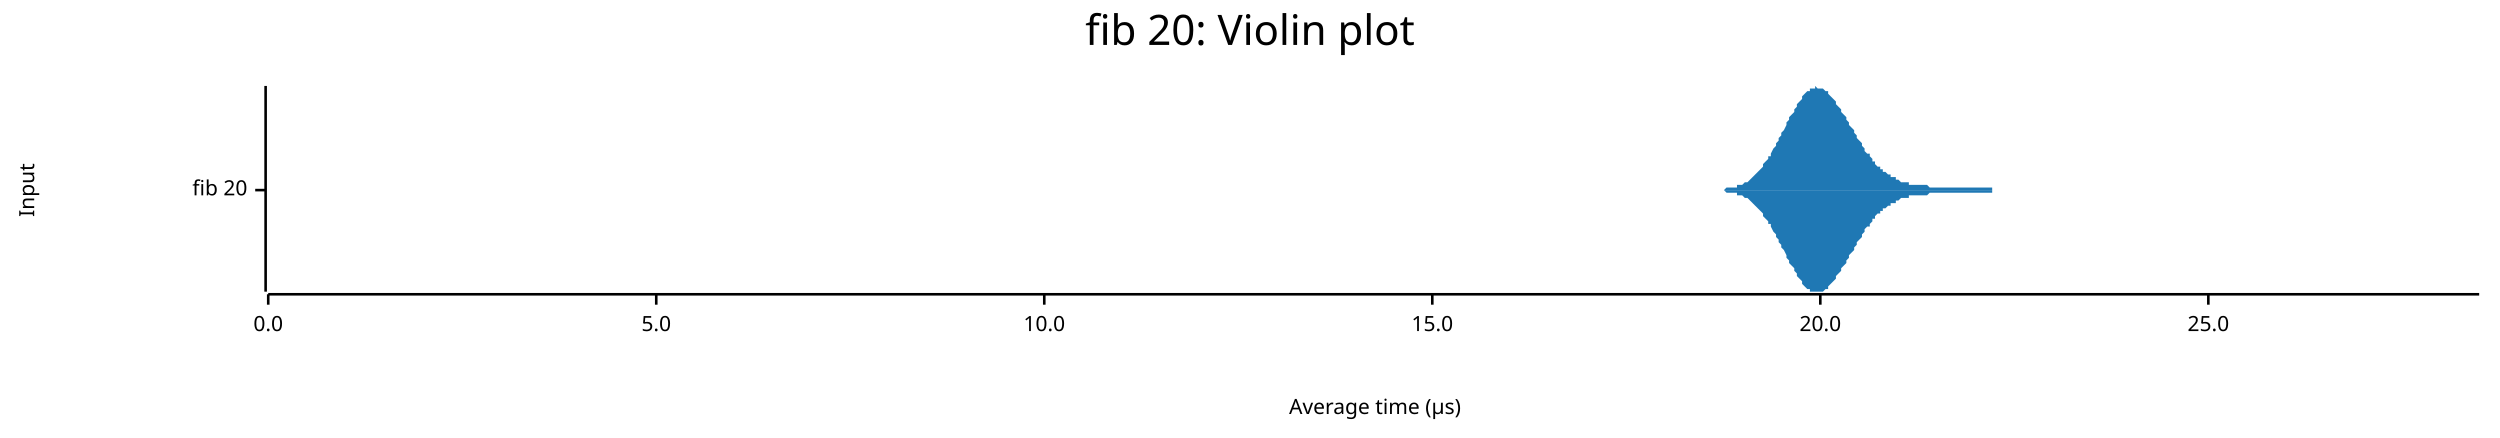
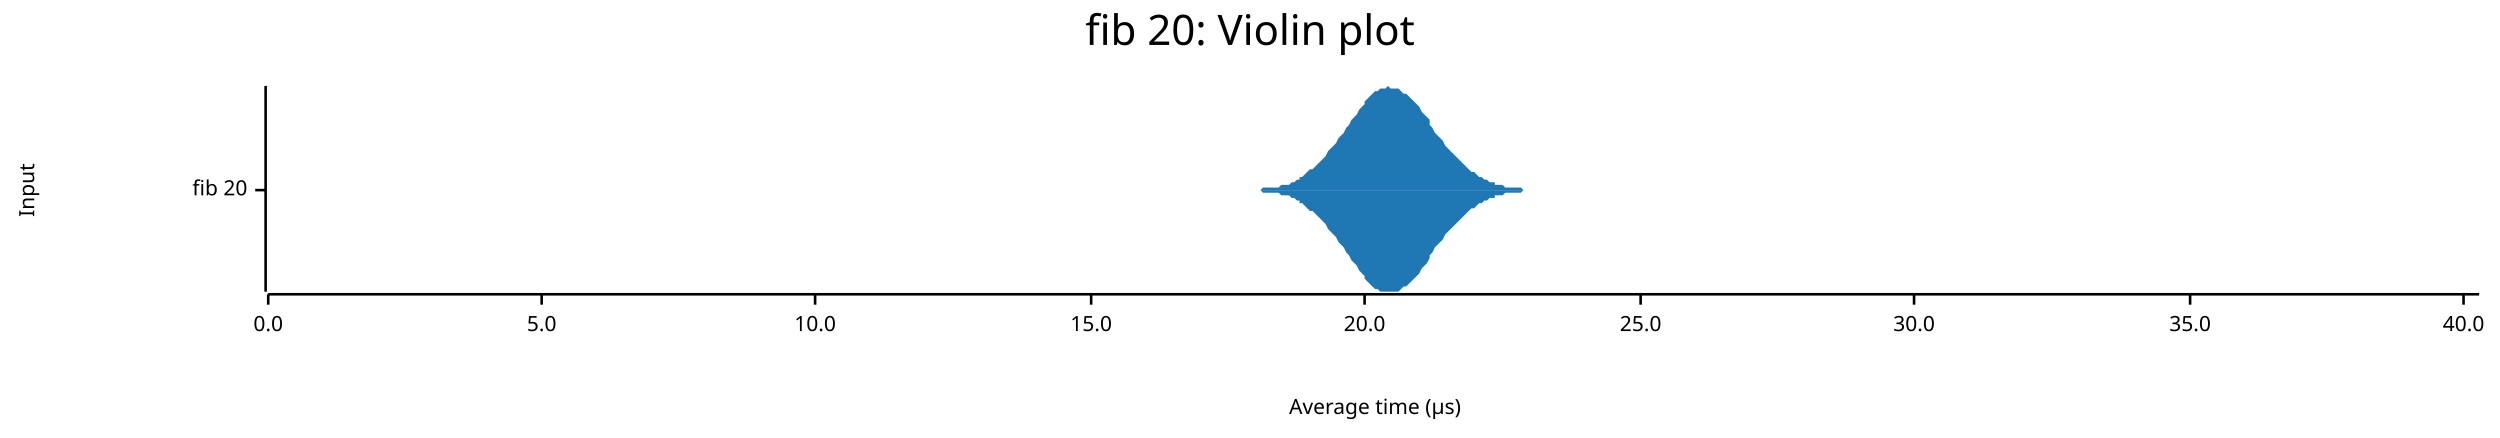
<svg xmlns="http://www.w3.org/2000/svg" width="960" height="168" viewBox="0 0 960 168">
  <text x="480" y="5" dy="0.76em" text-anchor="middle" font-family="sans-serif" font-size="16.129" opacity="1" fill="#000000">
fib 20: Violin plot
</text>
  <text x="7" y="73" dy="0.76em" text-anchor="middle" font-family="sans-serif" font-size="8.065" opacity="1" fill="#000000" transform="rotate(270, 7, 73)">
Input
</text>
  <text x="528" y="161" dy="-0.5ex" text-anchor="middle" font-family="sans-serif" font-size="8.065" opacity="1" fill="#000000">
Average time (µs)
</text>
  <polyline fill="none" opacity="1" stroke="#000000" stroke-width="1" points="102,33 102,112 " />
  <text x="95" y="73" dy="0.5ex" text-anchor="end" font-family="sans-serif" font-size="8.065" opacity="1" fill="#000000">
fib 20
</text>
  <polyline fill="none" opacity="1" stroke="#000000" stroke-width="1" points="98,73 102,73 " />
  <polyline fill="none" opacity="1" stroke="#000000" stroke-width="1" points="103,113 952,113 " />
  <text x="103" y="121" dy="0.76em" text-anchor="middle" font-family="sans-serif" font-size="8.065" opacity="1" fill="#000000">
0.0
</text>
  <polyline fill="none" opacity="1" stroke="#000000" stroke-width="1" points="103,113 103,117 " />
-   <text x="252" y="121" dy="0.76em" text-anchor="middle" font-family="sans-serif" font-size="8.065" opacity="1" fill="#000000">
+   <text x="208" y="121" dy="0.76em" text-anchor="middle" font-family="sans-serif" font-size="8.065" opacity="1" fill="#000000">
5.0
</text>
-   <polyline fill="none" opacity="1" stroke="#000000" stroke-width="1" points="252,113 252,117 " />
-   <text x="401" y="121" dy="0.76em" text-anchor="middle" font-family="sans-serif" font-size="8.065" opacity="1" fill="#000000">
+   <polyline fill="none" opacity="1" stroke="#000000" stroke-width="1" points="208,113 208,117 " />
+   <text x="313" y="121" dy="0.76em" text-anchor="middle" font-family="sans-serif" font-size="8.065" opacity="1" fill="#000000">
10.0
</text>
-   <polyline fill="none" opacity="1" stroke="#000000" stroke-width="1" points="401,113 401,117 " />
-   <text x="550" y="121" dy="0.76em" text-anchor="middle" font-family="sans-serif" font-size="8.065" opacity="1" fill="#000000">
+   <polyline fill="none" opacity="1" stroke="#000000" stroke-width="1" points="313,113 313,117 " />
+   <text x="419" y="121" dy="0.76em" text-anchor="middle" font-family="sans-serif" font-size="8.065" opacity="1" fill="#000000">
15.0
</text>
-   <polyline fill="none" opacity="1" stroke="#000000" stroke-width="1" points="550,113 550,117 " />
-   <text x="699" y="121" dy="0.76em" text-anchor="middle" font-family="sans-serif" font-size="8.065" opacity="1" fill="#000000">
+   <polyline fill="none" opacity="1" stroke="#000000" stroke-width="1" points="419,113 419,117 " />
+   <text x="524" y="121" dy="0.76em" text-anchor="middle" font-family="sans-serif" font-size="8.065" opacity="1" fill="#000000">
20.0
</text>
-   <polyline fill="none" opacity="1" stroke="#000000" stroke-width="1" points="699,113 699,117 " />
-   <text x="848" y="121" dy="0.76em" text-anchor="middle" font-family="sans-serif" font-size="8.065" opacity="1" fill="#000000">
+   <polyline fill="none" opacity="1" stroke="#000000" stroke-width="1" points="524,113 524,117 " />
+   <text x="630" y="121" dy="0.76em" text-anchor="middle" font-family="sans-serif" font-size="8.065" opacity="1" fill="#000000">
25.0
</text>
-   <polyline fill="none" opacity="1" stroke="#000000" stroke-width="1" points="848,113 848,117 " />
-   <polygon opacity="1" fill="#1F78B4" points="657,73 658,73 659,73 659,73 660,73 660,73 661,73 662,73 662,73 663,72 663,72 664,72 664,72 665,72 666,72 666,72 667,72 667,71 668,71 669,71 669,71 670,70 670,70 671,70 672,69 672,69 673,68 673,68 674,67 674,67 675,66 676,65 676,65 677,64 677,63 678,62 679,61 679,60 680,60 680,59 681,57 682,56 682,55 683,54 683,53 684,52 684,51 685,50 686,48 686,47 687,46 687,45 688,44 689,43 689,42 690,41 690,40 691,39 692,38 692,37 693,36 693,36 694,35 695,35 695,34 696,34 696,34 697,34 697,33 698,34 699,34 699,34 700,34 700,34 701,35 702,35 702,36 703,37 703,37 704,38 705,39 705,40 706,41 706,41 707,42 707,43 708,44 709,45 709,46 710,47 710,48 711,49 712,50 712,51 713,52 713,53 714,54 715,55 715,56 716,57 716,58 717,59 718,59 718,60 719,61 719,62 720,62 720,63 721,64 722,64 722,65 723,65 723,66 724,66 725,67 725,67 726,67 726,68 727,68 728,68 728,69 729,69 729,69 730,70 730,70 731,70 732,70 732,70 733,70 733,71 734,71 735,71 735,71 736,71 736,71 737,71 738,71 738,71 739,71 739,71 740,71 740,71 741,72 742,72 742,72 743,72 743,72 744,72 745,72 745,72 746,72 746,72 747,72 748,72 748,72 749,72 749,72 750,72 751,72 751,72 752,72 752,72 753,72 753,72 754,72 755,72 755,72 756,72 756,72 757,72 758,72 758,72 759,72 759,72 760,72 761,72 761,72 762,72 762,72 763,72 763,72 764,72 765,72 765,73 766,73 766,73 767,73 768,73 768,73 769,73 769,73 770,73 771,73 771,73 772,73 772,73 773,73 773,73 774,73 775,73 775,73 776,73 776,73 777,73 778,73 778,73 779,73 779,73 780,73 781,73 781,73 782,73 782,73 783,73 784,73 784,73 785,73 785,73 786,73 786,73 787,73 788,73 788,73 789,73 789,73 790,73 791,73 791,73 792,73 792,73 793,73 794,73 794,73 795,73 795,73 796,73 796,73 797,73 798,73 798,73 799,73 799,73 800,73 801,73 801,73 802,73 802,73 803,73 804,73 804,73 805,73 805,73 806,73 807,73 807,73 808,73 808,73 809,73 809,73 810,73 811,73 811,73 812,73 812,73 813,73 814,73 814,73 815,73 815,73 816,73 817,73 817,73 818,73 818,73 819,73 819,73 820,73 821,73 821,73 822,73 822,73 823,73 824,73 824,73 825,73 825,73 826,73 827,73 827,73 828,73 828,73 829,73 829,73 830,73 831,73 831,73 832,73 832,73 833,73 834,73 834,73 835,73 835,73 836,73 837,73 837,73 838,73 838,73 839,73 840,73 840,73 841,73 841,73 842,73 842,73 843,73 844,73 844,73 845,73 845,73 846,73 847,73 847,73 848,73 848,73 849,73 850,73 850,73 851,73 851,73 852,73 852,73 853,73 854,73 854,73 855,73 855,73 856,73 857,73 857,73 858,73 858,73 859,73 860,73 860,73 861,73 861,73 862,73 863,73 863,73 864,73 864,73 865,73 865,73 866,73 867,73 867,73 868,73 868,73 869,73 870,73 870,73 871,73 871,73 872,73 873,73 873,73 874,73 874,73 875,73 875,73 876,73 877,73 877,73 878,73 878,73 879,73 880,73 880,73 881,73 881,73 882,73 883,73 883,73 884,73 884,73 885,73 885,73 886,73 887,73 887,73 888,73 888,73 889,73 890,73 890,73 891,73 891,73 892,73 893,73 893,73 894,73 894,73 895,73 896,73 896,73 897,73 897,73 898,73 898,73 899,73 900,73 900,73 901,73 901,73 902,73 903,73 903,73 904,73 904,73 905,73 906,73 906,73 907,73 907,73 908,73 908,73 909,73 910,73 910,73 911,73 911,73 912,73 913,73 913,73 914,73 914,73 915,73 916,73 916,73 917,73 917,73 918,73 918,73 919,73 920,73 920,73 921,73 921,73 922,73 923,73 923,73 924,73 924,73 925,73 926,73 926,73 927,73 927,73 928,73 929,73 929,73 930,73 930,73 931,73 931,73 932,73 933,73 933,73 934,73 934,73 935,73 936,73 936,73 937,73 937,73 938,73 939,73 939,73 940,73 940,73 941,73 941,73 942,73 943,73 943,73 944,73 944,73 945,73 946,73 946,73 947,73 947,73 948,73 949,73 949,73 950,73 950,73 951,73 952,73 952,73 657,73 " />
-   <polygon opacity="1" fill="#1F78B4" points="657,73 658,73 659,73 659,73 660,73 660,73 661,73 662,73 662,73 663,74 663,74 664,74 664,74 665,74 666,74 666,74 667,74 667,75 668,75 669,75 669,75 670,76 670,76 671,76 672,77 672,77 673,78 673,78 674,79 674,79 675,80 676,81 676,81 677,82 677,83 678,84 679,85 679,86 680,86 680,87 681,89 682,90 682,91 683,92 683,93 684,94 684,95 685,96 686,98 686,99 687,100 687,101 688,102 689,103 689,104 690,105 690,106 691,107 692,108 692,109 693,110 693,110 694,111 695,111 695,112 696,112 696,112 697,112 697,112 698,112 699,112 699,112 700,112 700,112 701,111 702,111 702,110 703,109 703,109 704,108 705,107 705,106 706,105 706,105 707,104 707,103 708,102 709,101 709,100 710,99 710,98 711,97 712,96 712,95 713,94 713,93 714,92 715,91 715,90 716,89 716,88 717,87 718,87 718,86 719,85 719,84 720,84 720,83 721,82 722,82 722,81 723,81 723,80 724,80 725,79 725,79 726,79 726,78 727,78 728,78 728,77 729,77 729,77 730,76 730,76 731,76 732,76 732,76 733,76 733,75 734,75 735,75 735,75 736,75 736,75 737,75 738,75 738,75 739,75 739,75 740,75 740,75 741,74 742,74 742,74 743,74 743,74 744,74 745,74 745,74 746,74 746,74 747,74 748,74 748,74 749,74 749,74 750,74 751,74 751,74 752,74 752,74 753,74 753,74 754,74 755,74 755,74 756,74 756,74 757,74 758,74 758,74 759,74 759,74 760,74 761,74 761,74 762,74 762,74 763,74 763,74 764,74 765,74 765,73 766,73 766,73 767,73 768,73 768,73 769,73 769,73 770,73 771,73 771,73 772,73 772,73 773,73 773,73 774,73 775,73 775,73 776,73 776,73 777,73 778,73 778,73 779,73 779,73 780,73 781,73 781,73 782,73 782,73 783,73 784,73 784,73 785,73 785,73 786,73 786,73 787,73 788,73 788,73 789,73 789,73 790,73 791,73 791,73 792,73 792,73 793,73 794,73 794,73 795,73 795,73 796,73 796,73 797,73 798,73 798,73 799,73 799,73 800,73 801,73 801,73 802,73 802,73 803,73 804,73 804,73 805,73 805,73 806,73 807,73 807,73 808,73 808,73 809,73 809,73 810,73 811,73 811,73 812,73 812,73 813,73 814,73 814,73 815,73 815,73 816,73 817,73 817,73 818,73 818,73 819,73 819,73 820,73 821,73 821,73 822,73 822,73 823,73 824,73 824,73 825,73 825,73 826,73 827,73 827,73 828,73 828,73 829,73 829,73 830,73 831,73 831,73 832,73 832,73 833,73 834,73 834,73 835,73 835,73 836,73 837,73 837,73 838,73 838,73 839,73 840,73 840,73 841,73 841,73 842,73 842,73 843,73 844,73 844,73 845,73 845,73 846,73 847,73 847,73 848,73 848,73 849,73 850,73 850,73 851,73 851,73 852,73 852,73 853,73 854,73 854,73 855,73 855,73 856,73 857,73 857,73 858,73 858,73 859,73 860,73 860,73 861,73 861,73 862,73 863,73 863,73 864,73 864,73 865,73 865,73 866,73 867,73 867,73 868,73 868,73 869,73 870,73 870,73 871,73 871,73 872,73 873,73 873,73 874,73 874,73 875,73 875,73 876,73 877,73 877,73 878,73 878,73 879,73 880,73 880,73 881,73 881,73 882,73 883,73 883,73 884,73 884,73 885,73 885,73 886,73 887,73 887,73 888,73 888,73 889,73 890,73 890,73 891,73 891,73 892,73 893,73 893,73 894,73 894,73 895,73 896,73 896,73 897,73 897,73 898,73 898,73 899,73 900,73 900,73 901,73 901,73 902,73 903,73 903,73 904,73 904,73 905,73 906,73 906,73 907,73 907,73 908,73 908,73 909,73 910,73 910,73 911,73 911,73 912,73 913,73 913,73 914,73 914,73 915,73 916,73 916,73 917,73 917,73 918,73 918,73 919,73 920,73 920,73 921,73 921,73 922,73 923,73 923,73 924,73 924,73 925,73 926,73 926,73 927,73 927,73 928,73 929,73 929,73 930,73 930,73 931,73 931,73 932,73 933,73 933,73 934,73 934,73 935,73 936,73 936,73 937,73 937,73 938,73 939,73 939,73 940,73 940,73 941,73 941,73 942,73 943,73 943,73 944,73 944,73 945,73 946,73 946,73 947,73 947,73 948,73 949,73 949,73 950,73 950,73 951,73 952,73 952,73 657,73 " />
+   <polyline fill="none" opacity="1" stroke="#000000" stroke-width="1" points="630,113 630,117 " />
+   <text x="735" y="121" dy="0.76em" text-anchor="middle" font-family="sans-serif" font-size="8.065" opacity="1" fill="#000000">
+ 30.0
+ </text>
+   <polyline fill="none" opacity="1" stroke="#000000" stroke-width="1" points="735,113 735,117 " />
+   <text x="841" y="121" dy="0.76em" text-anchor="middle" font-family="sans-serif" font-size="8.065" opacity="1" fill="#000000">
+ 35.0
+ </text>
+   <polyline fill="none" opacity="1" stroke="#000000" stroke-width="1" points="841,113 841,117 " />
+   <text x="946" y="121" dy="0.76em" text-anchor="middle" font-family="sans-serif" font-size="8.065" opacity="1" fill="#000000">
+ 40.0
+ </text>
+   <polyline fill="none" opacity="1" stroke="#000000" stroke-width="1" points="946,113 946,117 " />
+   <polygon opacity="1" fill="#1F78B4" points="472,73 473,73 474,73 474,73 475,73 476,73 477,73 478,73 479,73 480,73 481,73 482,73 483,73 484,73 485,72 486,72 487,72 488,72 489,72 490,72 491,72 492,71 493,71 494,71 495,71 496,70 497,70 498,69 499,69 499,68 500,68 501,67 502,66 503,65 504,65 505,64 506,63 507,62 508,61 509,60 510,58 511,57 512,56 513,55 514,53 515,52 516,51 517,49 518,48 519,46 520,45 521,44 522,42 523,41 524,40 524,39 525,38 526,37 527,36 528,35 529,35 530,34 531,34 532,34 533,33 534,34 535,34 536,34 537,34 538,35 539,36 540,36 541,37 542,38 543,39 544,40 545,41 546,43 547,44 548,45 549,46 549,48 550,49 551,51 552,52 553,53 554,54 555,56 556,57 557,58 558,59 559,60 560,61 561,62 562,63 563,64 564,65 565,66 566,66 567,67 568,68 569,68 570,69 571,69 572,70 573,70 574,70 574,71 575,71 576,71 577,71 578,72 579,72 580,72 581,72 582,72 583,72 584,72 585,73 586,73 587,73 588,73 589,73 590,73 591,73 592,73 593,73 594,73 595,73 596,73 597,73 598,73 599,73 599,73 600,73 601,73 602,73 603,73 604,73 605,73 606,73 607,73 608,73 609,73 610,73 611,73 612,73 613,73 614,73 615,73 616,73 617,73 618,73 619,73 620,73 621,73 622,73 623,73 624,73 625,73 625,73 626,73 627,73 628,73 629,73 630,73 631,73 632,73 633,73 634,73 635,73 636,73 637,73 638,73 639,73 640,73 641,73 642,73 643,73 644,73 645,73 646,73 647,73 648,73 649,73 650,73 650,73 651,73 652,73 653,73 654,73 655,73 656,73 657,73 658,73 659,73 660,73 661,73 662,73 663,73 664,73 665,73 666,73 667,73 668,73 669,73 670,73 671,73 672,73 673,73 674,73 675,73 675,73 676,73 677,73 678,73 679,73 680,73 681,73 682,73 683,73 684,73 685,73 686,73 687,73 688,73 689,73 690,73 691,73 692,73 693,73 694,73 695,73 696,73 697,73 698,73 699,73 700,73 700,73 701,73 702,73 703,73 704,73 705,73 706,73 707,73 708,73 709,73 710,73 711,73 712,73 713,73 714,73 715,73 716,73 717,73 718,73 719,73 720,73 721,73 722,73 723,73 724,73 725,73 725,73 726,73 727,73 728,73 729,73 730,73 731,73 732,73 733,73 734,73 735,73 736,73 737,73 738,73 739,73 740,73 741,73 742,73 743,73 744,73 745,73 746,73 747,73 748,73 749,73 750,73 750,73 751,73 752,73 753,73 754,73 755,73 756,73 757,73 758,73 759,73 760,73 761,73 762,73 763,73 764,73 765,73 766,73 767,73 768,73 769,73 770,73 771,73 772,73 773,73 774,73 775,73 776,73 776,73 777,73 778,73 779,73 780,73 781,73 782,73 783,73 784,73 785,73 786,73 787,73 788,73 789,73 790,73 791,73 792,73 793,73 794,73 795,73 796,73 797,73 798,73 799,73 800,73 801,73 801,73 802,73 803,73 804,73 805,73 806,73 807,73 808,73 809,73 810,73 811,73 812,73 813,73 814,73 815,73 816,73 817,73 818,73 819,73 820,73 821,73 822,73 823,73 824,73 825,73 826,73 826,73 827,73 828,73 829,73 830,73 831,73 832,73 833,73 834,73 835,73 836,73 837,73 838,73 839,73 840,73 841,73 842,73 843,73 844,73 845,73 846,73 847,73 848,73 849,73 850,73 851,73 851,73 852,73 853,73 854,73 855,73 856,73 857,73 858,73 859,73 860,73 861,73 862,73 863,73 864,73 865,73 866,73 867,73 868,73 869,73 870,73 871,73 872,73 873,73 874,73 875,73 876,73 876,73 877,73 878,73 879,73 880,73 881,73 882,73 883,73 884,73 885,73 886,73 887,73 888,73 889,73 890,73 891,73 892,73 893,73 894,73 895,73 896,73 897,73 898,73 899,73 900,73 901,73 901,73 902,73 903,73 904,73 905,73 906,73 907,73 908,73 909,73 910,73 911,73 912,73 913,73 914,73 915,73 916,73 917,73 918,73 919,73 920,73 921,73 922,73 923,73 924,73 925,73 926,73 926,73 927,73 928,73 929,73 930,73 931,73 932,73 933,73 934,73 935,73 936,73 937,73 938,73 939,73 940,73 941,73 942,73 943,73 944,73 945,73 946,73 947,73 948,73 949,73 950,73 951,73 952,73 952,73 472,73 " />
+   <polygon opacity="1" fill="#1F78B4" points="472,73 473,73 474,73 474,73 475,73 476,73 477,73 478,73 479,73 480,73 481,73 482,73 483,73 484,73 485,74 486,74 487,74 488,74 489,74 490,74 491,74 492,75 493,75 494,75 495,75 496,76 497,76 498,77 499,77 499,78 500,78 501,79 502,80 503,81 504,81 505,82 506,83 507,84 508,85 509,86 510,88 511,89 512,90 513,91 514,93 515,94 516,95 517,97 518,98 519,100 520,101 521,102 522,104 523,105 524,106 524,107 525,108 526,109 527,110 528,111 529,111 530,112 531,112 532,112 533,112 534,112 535,112 536,112 537,112 538,111 539,110 540,110 541,109 542,108 543,107 544,106 545,105 546,103 547,102 548,101 549,99 549,98 550,97 551,95 552,94 553,93 554,92 555,90 556,89 557,88 558,87 559,86 560,85 561,84 562,83 563,82 564,81 565,80 566,80 567,79 568,78 569,78 570,77 571,77 572,76 573,76 574,76 574,75 575,75 576,75 577,75 578,74 579,74 580,74 581,74 582,74 583,74 584,74 585,73 586,73 587,73 588,73 589,73 590,73 591,73 592,73 593,73 594,73 595,73 596,73 597,73 598,73 599,73 599,73 600,73 601,73 602,73 603,73 604,73 605,73 606,73 607,73 608,73 609,73 610,73 611,73 612,73 613,73 614,73 615,73 616,73 617,73 618,73 619,73 620,73 621,73 622,73 623,73 624,73 625,73 625,73 626,73 627,73 628,73 629,73 630,73 631,73 632,73 633,73 634,73 635,73 636,73 637,73 638,73 639,73 640,73 641,73 642,73 643,73 644,73 645,73 646,73 647,73 648,73 649,73 650,73 650,73 651,73 652,73 653,73 654,73 655,73 656,73 657,73 658,73 659,73 660,73 661,73 662,73 663,73 664,73 665,73 666,73 667,73 668,73 669,73 670,73 671,73 672,73 673,73 674,73 675,73 675,73 676,73 677,73 678,73 679,73 680,73 681,73 682,73 683,73 684,73 685,73 686,73 687,73 688,73 689,73 690,73 691,73 692,73 693,73 694,73 695,73 696,73 697,73 698,73 699,73 700,73 700,73 701,73 702,73 703,73 704,73 705,73 706,73 707,73 708,73 709,73 710,73 711,73 712,73 713,73 714,73 715,73 716,73 717,73 718,73 719,73 720,73 721,73 722,73 723,73 724,73 725,73 725,73 726,73 727,73 728,73 729,73 730,73 731,73 732,73 733,73 734,73 735,73 736,73 737,73 738,73 739,73 740,73 741,73 742,73 743,73 744,73 745,73 746,73 747,73 748,73 749,73 750,73 750,73 751,73 752,73 753,73 754,73 755,73 756,73 757,73 758,73 759,73 760,73 761,73 762,73 763,73 764,73 765,73 766,73 767,73 768,73 769,73 770,73 771,73 772,73 773,73 774,73 775,73 776,73 776,73 777,73 778,73 779,73 780,73 781,73 782,73 783,73 784,73 785,73 786,73 787,73 788,73 789,73 790,73 791,73 792,73 793,73 794,73 795,73 796,73 797,73 798,73 799,73 800,73 801,73 801,73 802,73 803,73 804,73 805,73 806,73 807,73 808,73 809,73 810,73 811,73 812,73 813,73 814,73 815,73 816,73 817,73 818,73 819,73 820,73 821,73 822,73 823,73 824,73 825,73 826,73 826,73 827,73 828,73 829,73 830,73 831,73 832,73 833,73 834,73 835,73 836,73 837,73 838,73 839,73 840,73 841,73 842,73 843,73 844,73 845,73 846,73 847,73 848,73 849,73 850,73 851,73 851,73 852,73 853,73 854,73 855,73 856,73 857,73 858,73 859,73 860,73 861,73 862,73 863,73 864,73 865,73 866,73 867,73 868,73 869,73 870,73 871,73 872,73 873,73 874,73 875,73 876,73 876,73 877,73 878,73 879,73 880,73 881,73 882,73 883,73 884,73 885,73 886,73 887,73 888,73 889,73 890,73 891,73 892,73 893,73 894,73 895,73 896,73 897,73 898,73 899,73 900,73 901,73 901,73 902,73 903,73 904,73 905,73 906,73 907,73 908,73 909,73 910,73 911,73 912,73 913,73 914,73 915,73 916,73 917,73 918,73 919,73 920,73 921,73 922,73 923,73 924,73 925,73 926,73 926,73 927,73 928,73 929,73 930,73 931,73 932,73 933,73 934,73 935,73 936,73 937,73 938,73 939,73 940,73 941,73 942,73 943,73 944,73 945,73 946,73 947,73 948,73 949,73 950,73 951,73 952,73 952,73 472,73 " />
</svg>
